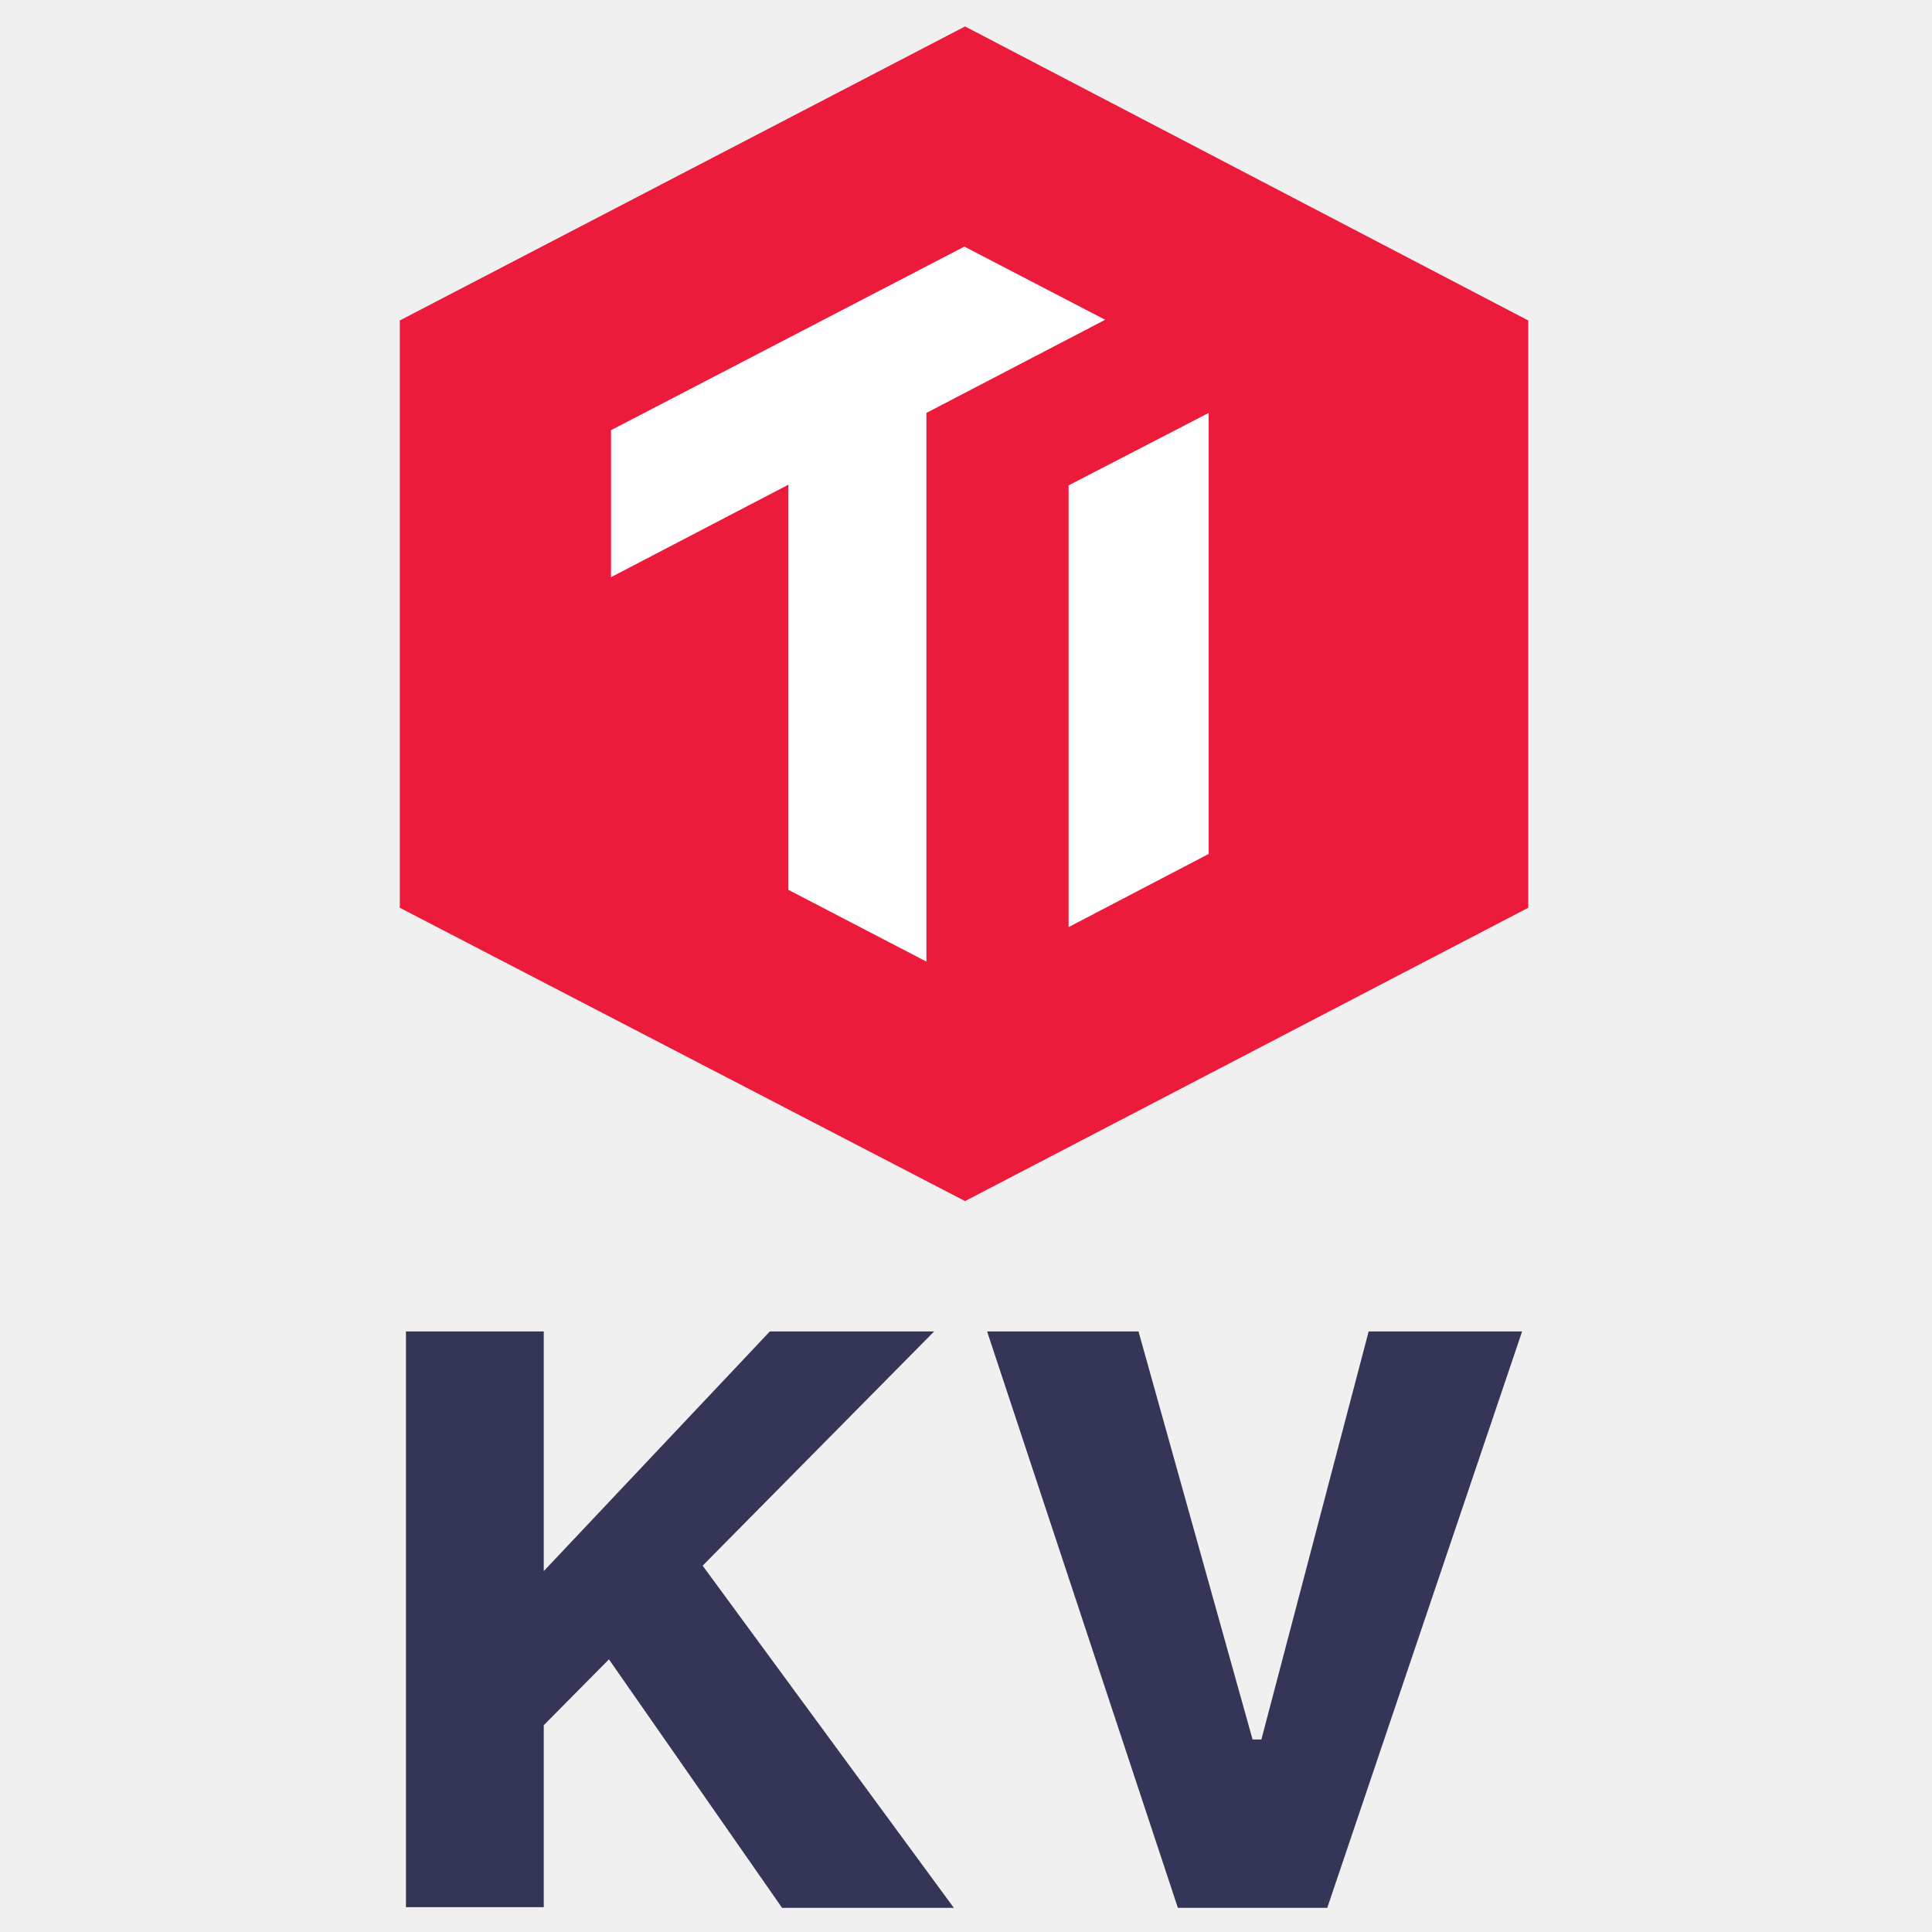
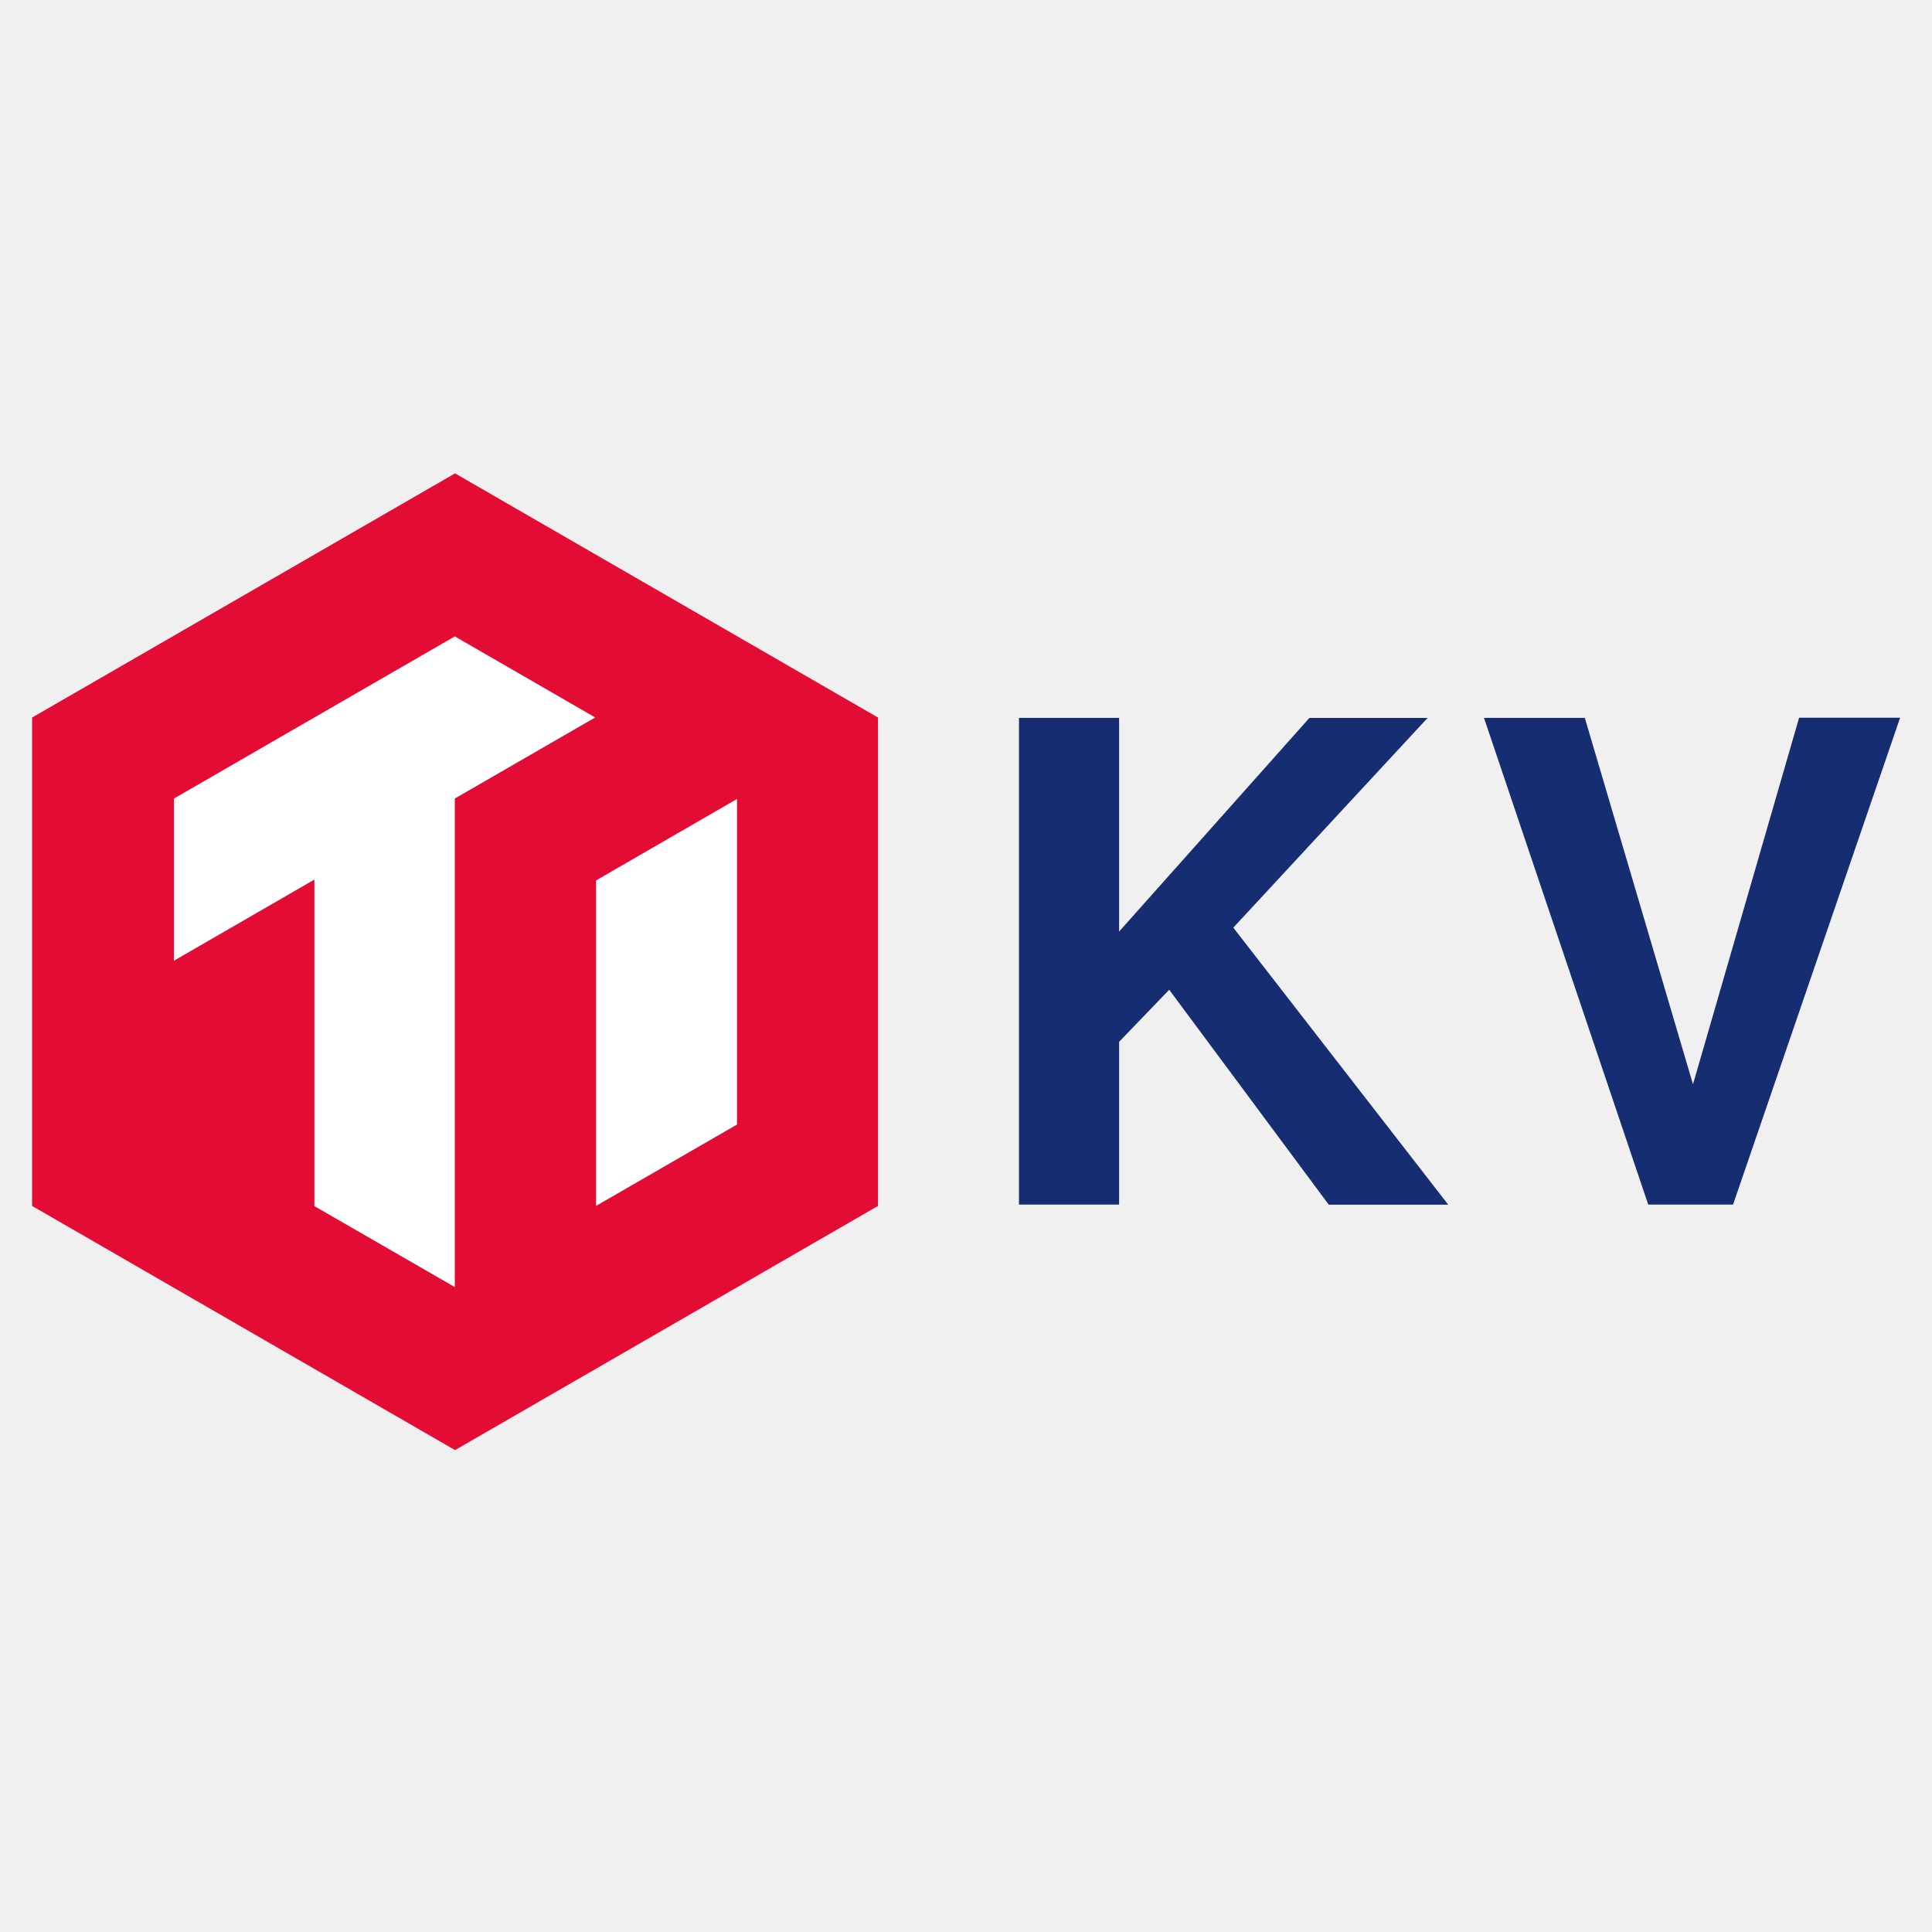
- <svg xmlns="http://www.w3.org/2000/svg" id="tikv_1" data-name="tikv 1" viewBox="0 0 360 360">
+ <svg xmlns="http://www.w3.org/2000/svg" id="Layer_1" data-name="Layer 1" viewBox="0 0 360 360">
  <defs>
-     <style>.cls-1{fill:#353558;}.cls-2{fill:#ec1a3b;}.cls-3{fill:#fff;}</style>
+     <style>.cls-1{fill:#e30c34;}.cls-2{fill:#fff;}.cls-3{fill:#172d72;}</style>
  </defs>
-   <polygon class="cls-1" points="177.733 355.5 145.727 355.5 113.467 309.198 101.322 321.469 101.322 355.373 75.641 355.373 75.641 248.094 101.322 248.094 101.322 292.752 143.45 248.094 174.065 248.094 130.925 291.74 177.733 355.5" />
-   <polygon class="cls-1" points="219.481 355.5 183.932 248.094 212.144 248.094 233.397 324.126 235.042 324.126 255.03 248.094 283.621 248.094 247.313 355.5 219.481 355.5" />
-   <polygon class="cls-2" points="179.824 4.927 74.5 59.711 74.5 169.15 179.824 223.805 284.762 169.15 284.762 59.711 179.824 4.927" />
-   <polygon class="cls-3" points="172.622 76.943 172.622 179.181 146.902 165.806 146.902 90.317 113.852 107.55 113.852 80.158 179.695 45.95 205.93 59.582 172.622 76.943" />
-   <polygon class="cls-3" points="225.22 159.119 199.114 172.751 199.114 90.446 225.22 76.943 225.22 159.119" />
+   <g id="Layer_2-2" data-name="Layer 2-2">
+     <polygon class="cls-1" points="5.981 133.703 5.981 224.707 84.791 270.205 163.601 224.707 163.601 133.703 84.791 88.205 5.981 133.703" />
+     <polygon class="cls-2" points="84.747 118.583 32.405 148.801 32.405 179.019 58.58 163.899 58.58 224.743 84.747 239.826 84.747 239.826 84.747 148.794 110.908 133.688 84.747 118.583" />
+     <polygon class="cls-2" points="111.061 164.059 111.061 224.707 137.331 209.543 137.331 148.874 111.061 164.059" />
+     <path class="cls-3" d="M208.53,224.458h-18.659V133.769h18.659v39.814l35.457-39.806h22.023L229.809,172.853l40.054,51.628H247.6l-29.736-40.054-9.333,9.698Z" />
+     <path class="cls-3" d="M307.123,224.458l-30.605-90.69H295.309l20.155,68.273,19.775-68.302h18.82l-31.13,90.719Z" />
+   </g>
</svg>
